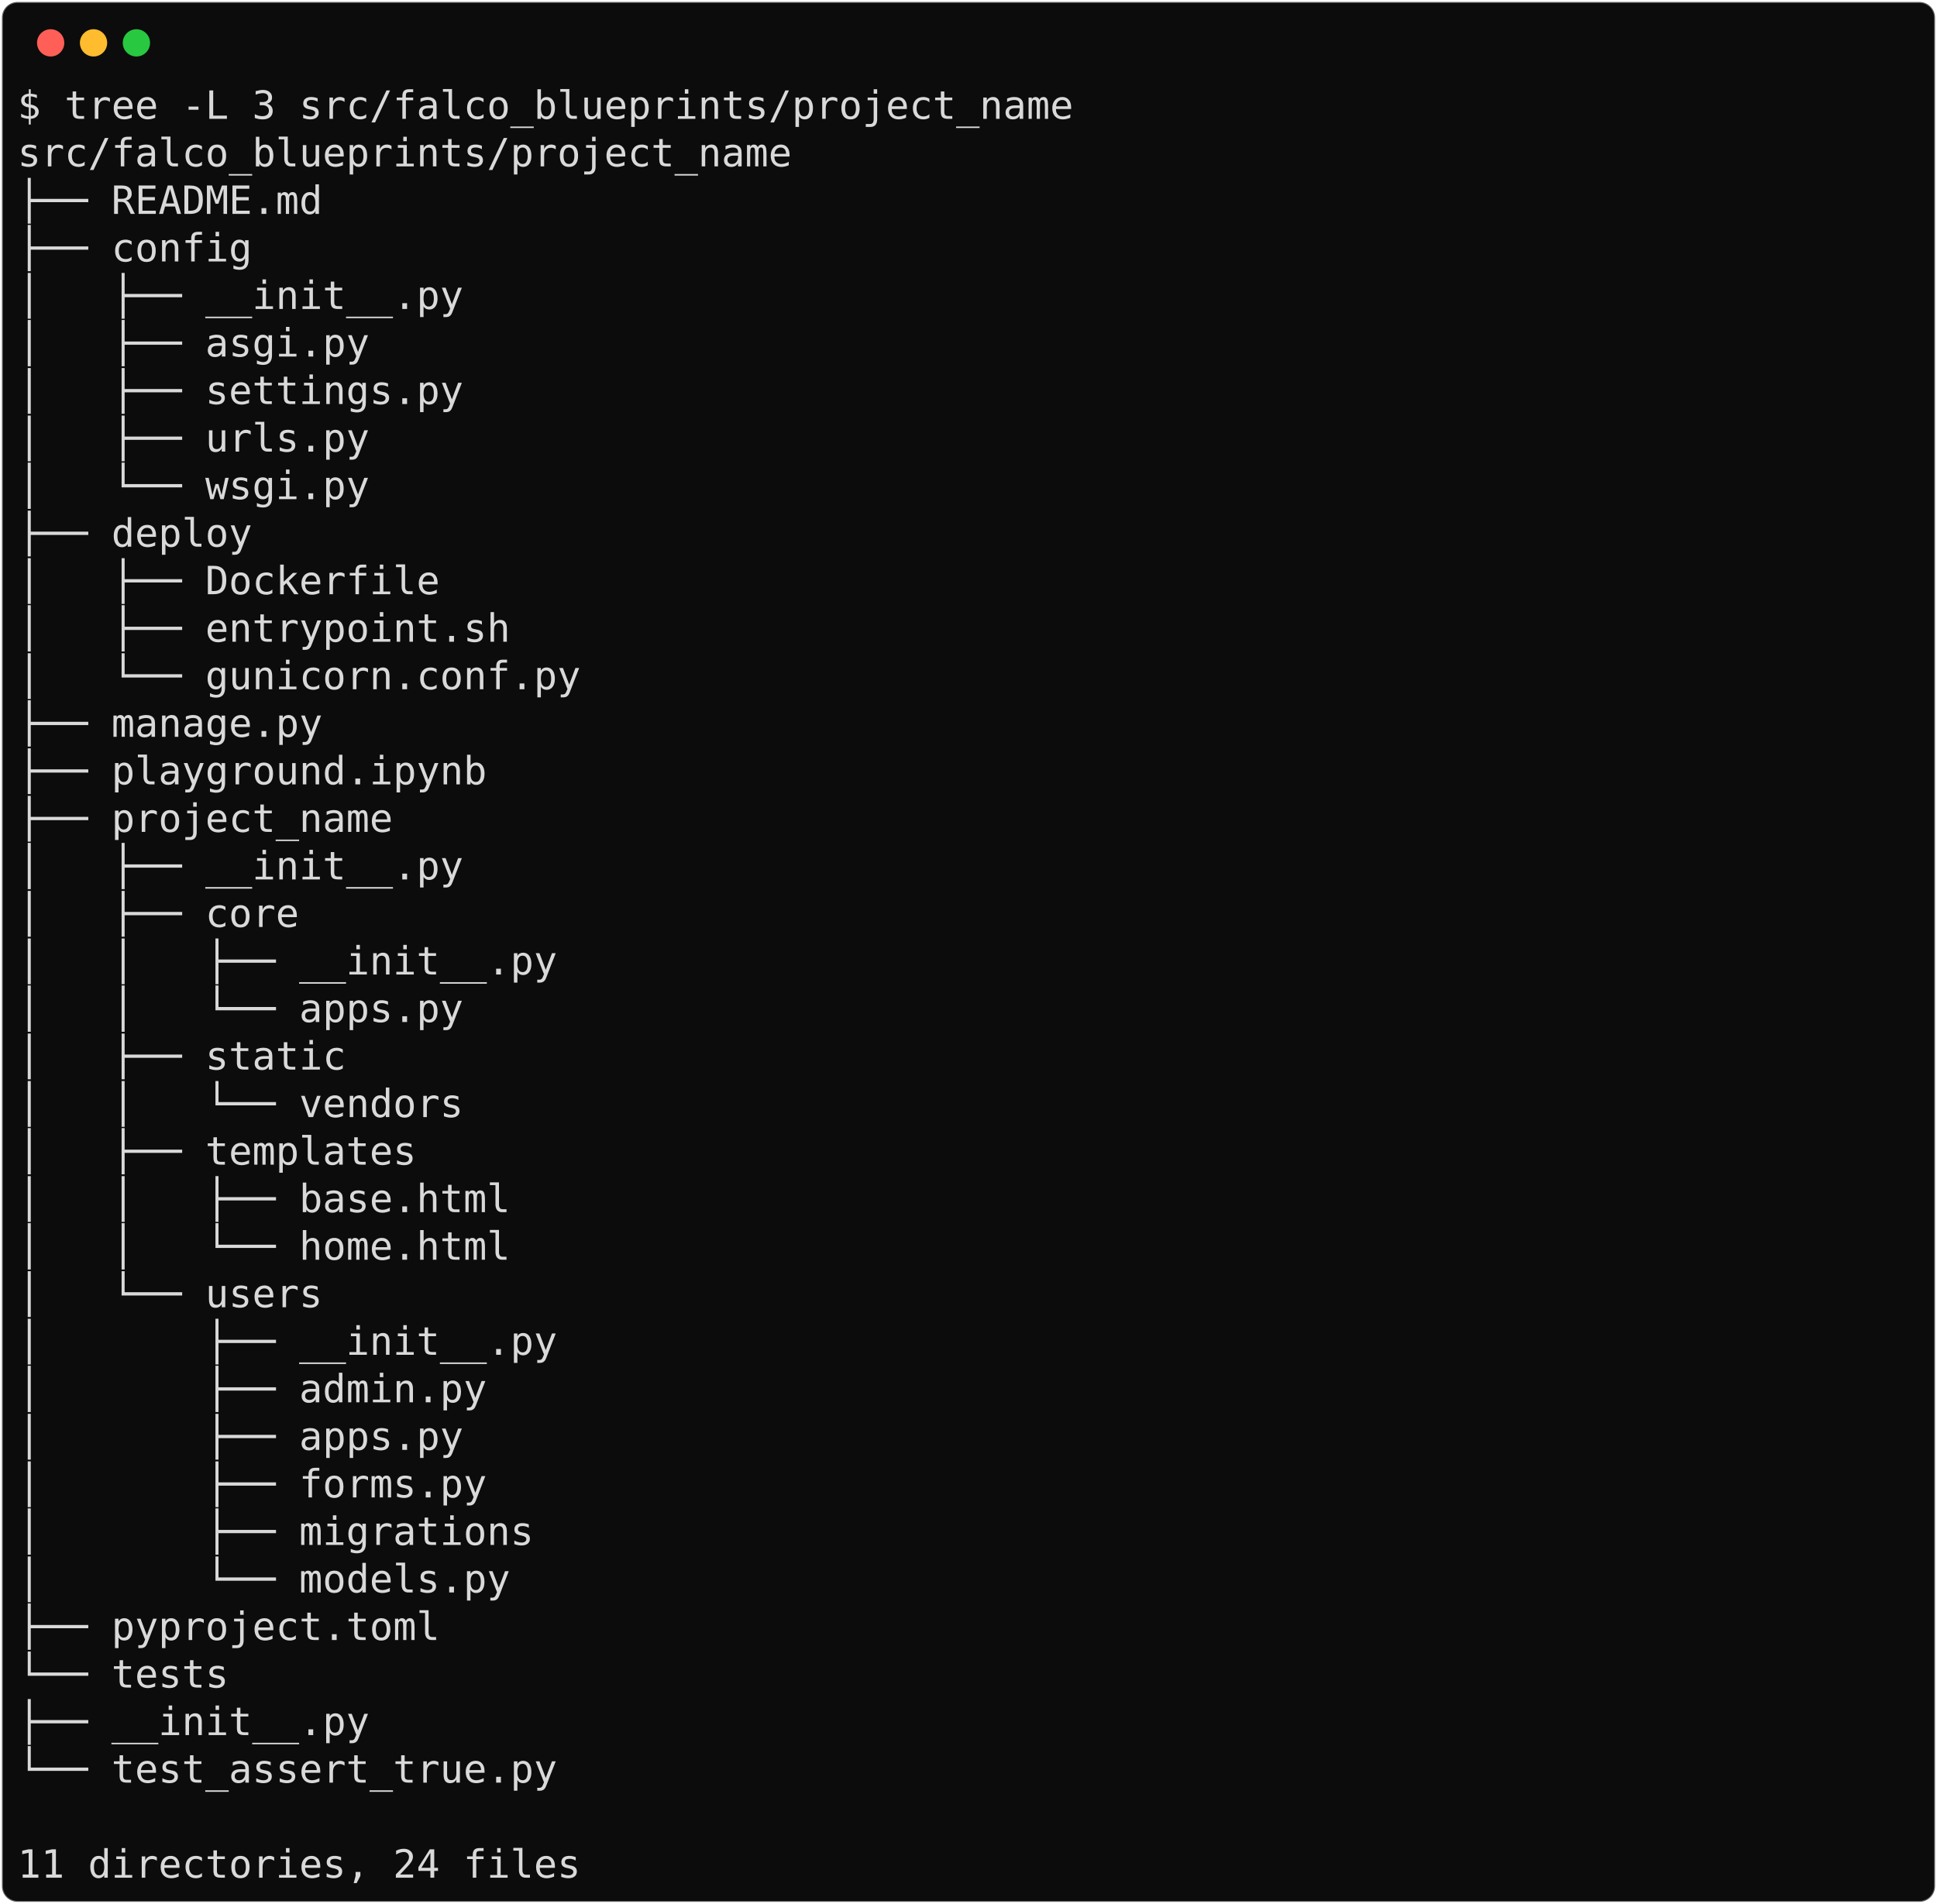
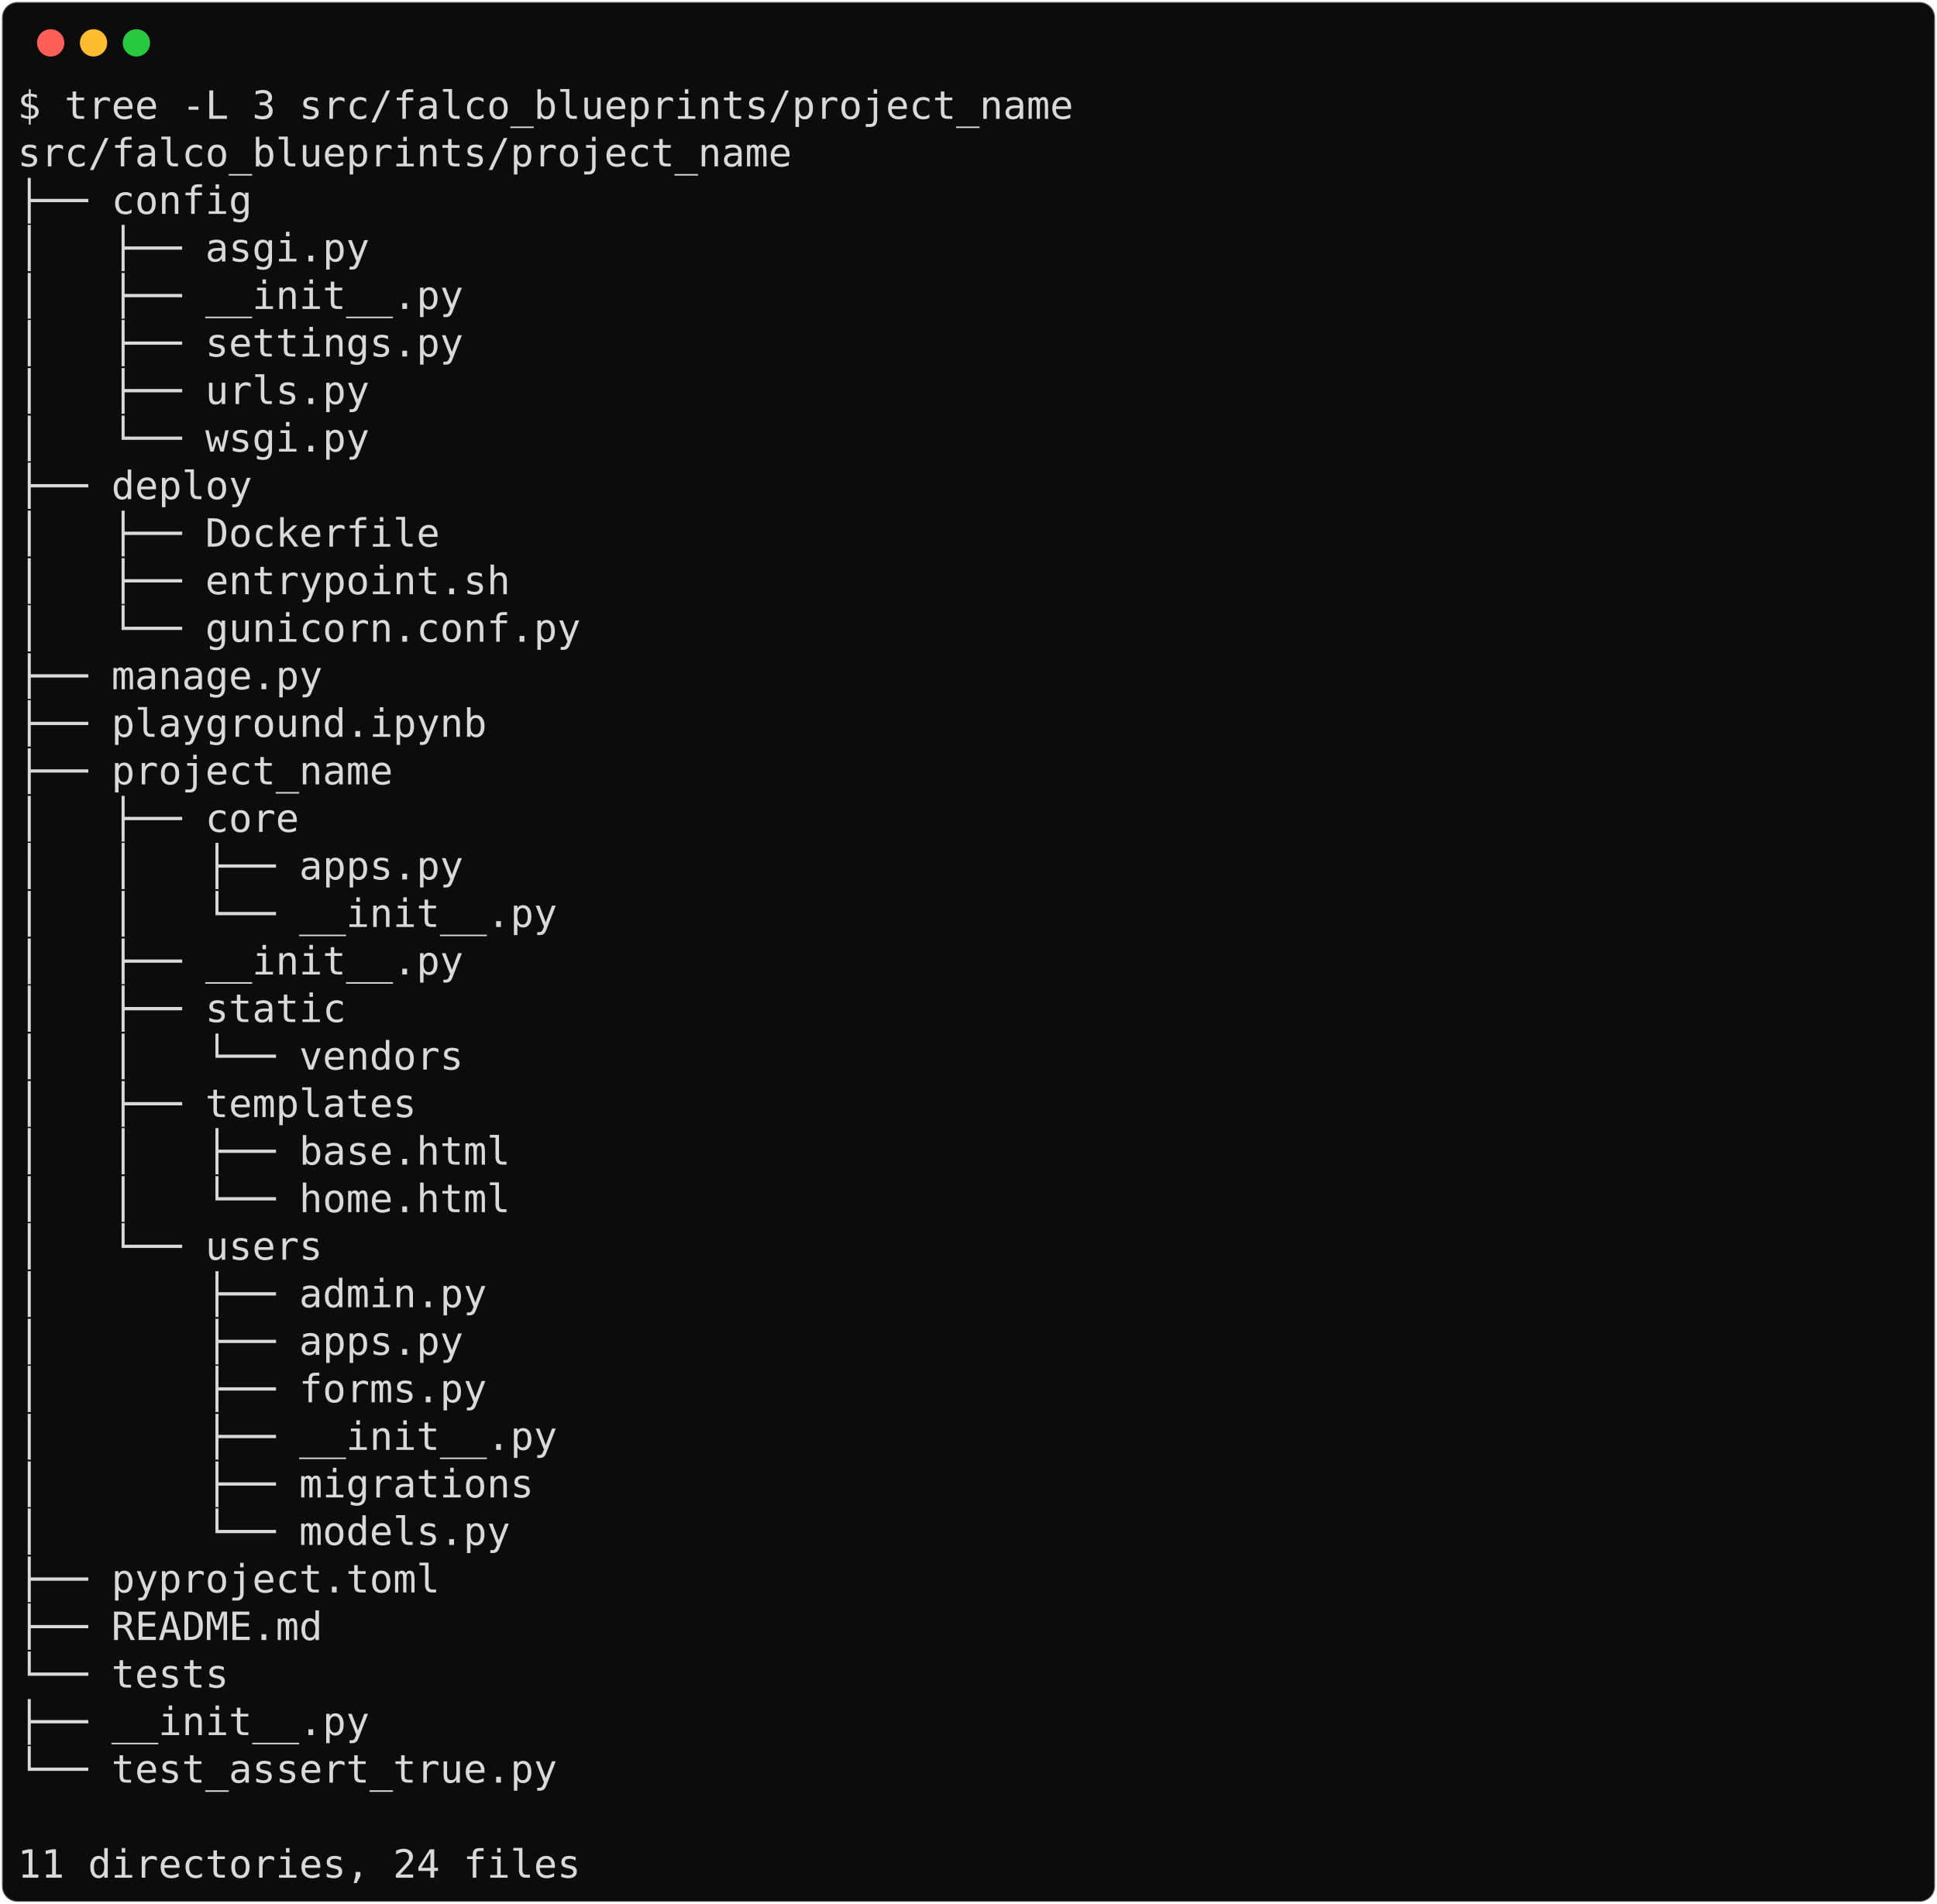
<svg xmlns="http://www.w3.org/2000/svg" class="rich-terminal" viewBox="0 0 994 977.2">
  <style>

    @font-face {
        font-family: "Fira Code";
        src: local("FiraCode-Regular"),
                url("https://cdnjs.cloudflare.com/ajax/libs/firacode/6.2.0/woff2/FiraCode-Regular.woff2") format("woff2"),
                url("https://cdnjs.cloudflare.com/ajax/libs/firacode/6.2.0/woff/FiraCode-Regular.woff") format("woff");
        font-style: normal;
        font-weight: 400;
    }
    @font-face {
        font-family: "Fira Code";
        src: local("FiraCode-Bold"),
                url("https://cdnjs.cloudflare.com/ajax/libs/firacode/6.2.0/woff2/FiraCode-Bold.woff2") format("woff2"),
                url("https://cdnjs.cloudflare.com/ajax/libs/firacode/6.2.0/woff/FiraCode-Bold.woff") format("woff");
        font-style: bold;
        font-weight: 700;
    }

-     .terminal-2577673104-matrix {
+     .terminal-4175178640-matrix {
        font-family: Fira Code, monospace;
        font-size: 20px;
        line-height: 24.4px;
        font-variant-east-asian: full-width;
    }

-     .terminal-2577673104-title {
+     .terminal-4175178640-title {
        font-size: 18px;
        font-weight: bold;
        font-family: arial;
    }

-     .terminal-2577673104-r1 { fill: #d9d9d9 }
+     .terminal-4175178640-r1 { fill: #d9d9d9 }
    </style>
  <defs>
-     <clipPath id="terminal-2577673104-clip-terminal">
+     <clipPath id="terminal-4175178640-clip-terminal">
      <rect x="0" y="0" width="975.0" height="926.2" />
    </clipPath>
-     <clipPath id="terminal-2577673104-line-0">
+     <clipPath id="terminal-4175178640-line-0">
      <rect x="0" y="1.5" width="976" height="24.65" />
    </clipPath>
-     <clipPath id="terminal-2577673104-line-1">
+     <clipPath id="terminal-4175178640-line-1">
      <rect x="0" y="25.9" width="976" height="24.65" />
    </clipPath>
-     <clipPath id="terminal-2577673104-line-2">
+     <clipPath id="terminal-4175178640-line-2">
      <rect x="0" y="50.3" width="976" height="24.65" />
    </clipPath>
-     <clipPath id="terminal-2577673104-line-3">
+     <clipPath id="terminal-4175178640-line-3">
      <rect x="0" y="74.7" width="976" height="24.65" />
    </clipPath>
-     <clipPath id="terminal-2577673104-line-4">
+     <clipPath id="terminal-4175178640-line-4">
      <rect x="0" y="99.1" width="976" height="24.65" />
    </clipPath>
-     <clipPath id="terminal-2577673104-line-5">
+     <clipPath id="terminal-4175178640-line-5">
      <rect x="0" y="123.5" width="976" height="24.65" />
    </clipPath>
-     <clipPath id="terminal-2577673104-line-6">
+     <clipPath id="terminal-4175178640-line-6">
      <rect x="0" y="147.9" width="976" height="24.65" />
    </clipPath>
-     <clipPath id="terminal-2577673104-line-7">
+     <clipPath id="terminal-4175178640-line-7">
      <rect x="0" y="172.3" width="976" height="24.65" />
    </clipPath>
-     <clipPath id="terminal-2577673104-line-8">
+     <clipPath id="terminal-4175178640-line-8">
      <rect x="0" y="196.7" width="976" height="24.65" />
    </clipPath>
-     <clipPath id="terminal-2577673104-line-9">
+     <clipPath id="terminal-4175178640-line-9">
      <rect x="0" y="221.1" width="976" height="24.65" />
    </clipPath>
-     <clipPath id="terminal-2577673104-line-10">
+     <clipPath id="terminal-4175178640-line-10">
      <rect x="0" y="245.5" width="976" height="24.65" />
    </clipPath>
-     <clipPath id="terminal-2577673104-line-11">
+     <clipPath id="terminal-4175178640-line-11">
      <rect x="0" y="269.9" width="976" height="24.65" />
    </clipPath>
-     <clipPath id="terminal-2577673104-line-12">
+     <clipPath id="terminal-4175178640-line-12">
      <rect x="0" y="294.3" width="976" height="24.65" />
    </clipPath>
-     <clipPath id="terminal-2577673104-line-13">
+     <clipPath id="terminal-4175178640-line-13">
      <rect x="0" y="318.7" width="976" height="24.65" />
    </clipPath>
-     <clipPath id="terminal-2577673104-line-14">
+     <clipPath id="terminal-4175178640-line-14">
      <rect x="0" y="343.1" width="976" height="24.65" />
    </clipPath>
-     <clipPath id="terminal-2577673104-line-15">
+     <clipPath id="terminal-4175178640-line-15">
      <rect x="0" y="367.5" width="976" height="24.65" />
    </clipPath>
-     <clipPath id="terminal-2577673104-line-16">
+     <clipPath id="terminal-4175178640-line-16">
      <rect x="0" y="391.9" width="976" height="24.65" />
    </clipPath>
-     <clipPath id="terminal-2577673104-line-17">
+     <clipPath id="terminal-4175178640-line-17">
      <rect x="0" y="416.3" width="976" height="24.65" />
    </clipPath>
-     <clipPath id="terminal-2577673104-line-18">
+     <clipPath id="terminal-4175178640-line-18">
      <rect x="0" y="440.7" width="976" height="24.65" />
    </clipPath>
-     <clipPath id="terminal-2577673104-line-19">
+     <clipPath id="terminal-4175178640-line-19">
      <rect x="0" y="465.1" width="976" height="24.65" />
    </clipPath>
-     <clipPath id="terminal-2577673104-line-20">
+     <clipPath id="terminal-4175178640-line-20">
      <rect x="0" y="489.5" width="976" height="24.65" />
    </clipPath>
-     <clipPath id="terminal-2577673104-line-21">
+     <clipPath id="terminal-4175178640-line-21">
      <rect x="0" y="513.9" width="976" height="24.65" />
    </clipPath>
-     <clipPath id="terminal-2577673104-line-22">
+     <clipPath id="terminal-4175178640-line-22">
      <rect x="0" y="538.3" width="976" height="24.65" />
    </clipPath>
-     <clipPath id="terminal-2577673104-line-23">
+     <clipPath id="terminal-4175178640-line-23">
      <rect x="0" y="562.7" width="976" height="24.65" />
    </clipPath>
-     <clipPath id="terminal-2577673104-line-24">
+     <clipPath id="terminal-4175178640-line-24">
      <rect x="0" y="587.1" width="976" height="24.65" />
    </clipPath>
-     <clipPath id="terminal-2577673104-line-25">
+     <clipPath id="terminal-4175178640-line-25">
      <rect x="0" y="611.5" width="976" height="24.65" />
    </clipPath>
-     <clipPath id="terminal-2577673104-line-26">
+     <clipPath id="terminal-4175178640-line-26">
      <rect x="0" y="635.9" width="976" height="24.65" />
    </clipPath>
-     <clipPath id="terminal-2577673104-line-27">
+     <clipPath id="terminal-4175178640-line-27">
      <rect x="0" y="660.3" width="976" height="24.65" />
    </clipPath>
-     <clipPath id="terminal-2577673104-line-28">
+     <clipPath id="terminal-4175178640-line-28">
      <rect x="0" y="684.7" width="976" height="24.65" />
    </clipPath>
-     <clipPath id="terminal-2577673104-line-29">
+     <clipPath id="terminal-4175178640-line-29">
      <rect x="0" y="709.1" width="976" height="24.65" />
    </clipPath>
-     <clipPath id="terminal-2577673104-line-30">
+     <clipPath id="terminal-4175178640-line-30">
      <rect x="0" y="733.5" width="976" height="24.65" />
    </clipPath>
-     <clipPath id="terminal-2577673104-line-31">
+     <clipPath id="terminal-4175178640-line-31">
      <rect x="0" y="757.9" width="976" height="24.65" />
    </clipPath>
-     <clipPath id="terminal-2577673104-line-32">
+     <clipPath id="terminal-4175178640-line-32">
      <rect x="0" y="782.3" width="976" height="24.65" />
    </clipPath>
-     <clipPath id="terminal-2577673104-line-33">
+     <clipPath id="terminal-4175178640-line-33">
      <rect x="0" y="806.7" width="976" height="24.65" />
    </clipPath>
-     <clipPath id="terminal-2577673104-line-34">
+     <clipPath id="terminal-4175178640-line-34">
      <rect x="0" y="831.1" width="976" height="24.65" />
    </clipPath>
-     <clipPath id="terminal-2577673104-line-35">
+     <clipPath id="terminal-4175178640-line-35">
      <rect x="0" y="855.5" width="976" height="24.65" />
    </clipPath>
-     <clipPath id="terminal-2577673104-line-36">
+     <clipPath id="terminal-4175178640-line-36">
      <rect x="0" y="879.9" width="976" height="24.65" />
    </clipPath>
  </defs>
  <rect fill="#0c0c0c" stroke="rgba(255,255,255,0.35)" stroke-width="1" x="1" y="1" width="992" height="975.2" rx="8" />
  <g transform="translate(26,22)">
    <circle cx="0" cy="0" r="7" fill="#ff5f57" />
    <circle cx="22" cy="0" r="7" fill="#febc2e" />
    <circle cx="44" cy="0" r="7" fill="#28c840" />
  </g>
-   <g transform="translate(9, 41)" clip-path="url(#terminal-2577673104-clip-terminal)">
-     <g class="terminal-2577673104-matrix">
-       <text class="terminal-2577673104-r1" x="0" y="20" textLength="549" clip-path="url(#terminal-2577673104-line-0)">$ tree -L 3 src/falco_blueprints/project_name</text>
-       <text class="terminal-2577673104-r1" x="976" y="20" textLength="12.2" clip-path="url(#terminal-2577673104-line-0)">
- </text>
-       <text class="terminal-2577673104-r1" x="0" y="44.4" textLength="402.6" clip-path="url(#terminal-2577673104-line-1)">src/falco_blueprints/project_name</text>
-       <text class="terminal-2577673104-r1" x="976" y="44.4" textLength="12.2" clip-path="url(#terminal-2577673104-line-1)">
- </text>
-       <text class="terminal-2577673104-r1" x="0" y="68.8" textLength="158.6" clip-path="url(#terminal-2577673104-line-2)">├── README.md</text>
-       <text class="terminal-2577673104-r1" x="976" y="68.8" textLength="12.2" clip-path="url(#terminal-2577673104-line-2)">
- </text>
-       <text class="terminal-2577673104-r1" x="0" y="93.2" textLength="122" clip-path="url(#terminal-2577673104-line-3)">├── config</text>
-       <text class="terminal-2577673104-r1" x="976" y="93.2" textLength="12.2" clip-path="url(#terminal-2577673104-line-3)">
- </text>
-       <text class="terminal-2577673104-r1" x="0" y="117.6" textLength="231.8" clip-path="url(#terminal-2577673104-line-4)">│   ├── __init__.py</text>
-       <text class="terminal-2577673104-r1" x="976" y="117.6" textLength="12.2" clip-path="url(#terminal-2577673104-line-4)">
- </text>
-       <text class="terminal-2577673104-r1" x="0" y="142" textLength="183" clip-path="url(#terminal-2577673104-line-5)">│   ├── asgi.py</text>
-       <text class="terminal-2577673104-r1" x="976" y="142" textLength="12.2" clip-path="url(#terminal-2577673104-line-5)">
- </text>
-       <text class="terminal-2577673104-r1" x="0" y="166.4" textLength="231.8" clip-path="url(#terminal-2577673104-line-6)">│   ├── settings.py</text>
-       <text class="terminal-2577673104-r1" x="976" y="166.4" textLength="12.2" clip-path="url(#terminal-2577673104-line-6)">
- </text>
-       <text class="terminal-2577673104-r1" x="0" y="190.8" textLength="183" clip-path="url(#terminal-2577673104-line-7)">│   ├── urls.py</text>
-       <text class="terminal-2577673104-r1" x="976" y="190.8" textLength="12.2" clip-path="url(#terminal-2577673104-line-7)">
- </text>
-       <text class="terminal-2577673104-r1" x="0" y="215.2" textLength="183" clip-path="url(#terminal-2577673104-line-8)">│   └── wsgi.py</text>
-       <text class="terminal-2577673104-r1" x="976" y="215.2" textLength="12.2" clip-path="url(#terminal-2577673104-line-8)">
- </text>
-       <text class="terminal-2577673104-r1" x="0" y="239.6" textLength="122" clip-path="url(#terminal-2577673104-line-9)">├── deploy</text>
-       <text class="terminal-2577673104-r1" x="976" y="239.6" textLength="12.2" clip-path="url(#terminal-2577673104-line-9)">
- </text>
-       <text class="terminal-2577673104-r1" x="0" y="264" textLength="219.6" clip-path="url(#terminal-2577673104-line-10)">│   ├── Dockerfile</text>
-       <text class="terminal-2577673104-r1" x="976" y="264" textLength="12.2" clip-path="url(#terminal-2577673104-line-10)">
- </text>
-       <text class="terminal-2577673104-r1" x="0" y="288.4" textLength="256.2" clip-path="url(#terminal-2577673104-line-11)">│   ├── entrypoint.sh</text>
-       <text class="terminal-2577673104-r1" x="976" y="288.4" textLength="12.2" clip-path="url(#terminal-2577673104-line-11)">
- </text>
-       <text class="terminal-2577673104-r1" x="0" y="312.8" textLength="292.8" clip-path="url(#terminal-2577673104-line-12)">│   └── gunicorn.conf.py</text>
-       <text class="terminal-2577673104-r1" x="976" y="312.8" textLength="12.2" clip-path="url(#terminal-2577673104-line-12)">
- </text>
-       <text class="terminal-2577673104-r1" x="0" y="337.2" textLength="158.6" clip-path="url(#terminal-2577673104-line-13)">├── manage.py</text>
-       <text class="terminal-2577673104-r1" x="976" y="337.2" textLength="12.2" clip-path="url(#terminal-2577673104-line-13)">
- </text>
-       <text class="terminal-2577673104-r1" x="0" y="361.6" textLength="244" clip-path="url(#terminal-2577673104-line-14)">├── playground.ipynb</text>
-       <text class="terminal-2577673104-r1" x="976" y="361.6" textLength="12.2" clip-path="url(#terminal-2577673104-line-14)">
- </text>
-       <text class="terminal-2577673104-r1" x="0" y="386" textLength="195.2" clip-path="url(#terminal-2577673104-line-15)">├── project_name</text>
-       <text class="terminal-2577673104-r1" x="976" y="386" textLength="12.2" clip-path="url(#terminal-2577673104-line-15)">
- </text>
-       <text class="terminal-2577673104-r1" x="0" y="410.4" textLength="231.8" clip-path="url(#terminal-2577673104-line-16)">│   ├── __init__.py</text>
-       <text class="terminal-2577673104-r1" x="976" y="410.4" textLength="12.2" clip-path="url(#terminal-2577673104-line-16)">
- </text>
-       <text class="terminal-2577673104-r1" x="0" y="434.8" textLength="146.4" clip-path="url(#terminal-2577673104-line-17)">│   ├── core</text>
-       <text class="terminal-2577673104-r1" x="976" y="434.8" textLength="12.2" clip-path="url(#terminal-2577673104-line-17)">
- </text>
-       <text class="terminal-2577673104-r1" x="0" y="459.2" textLength="280.6" clip-path="url(#terminal-2577673104-line-18)">│   │   ├── __init__.py</text>
-       <text class="terminal-2577673104-r1" x="976" y="459.2" textLength="12.2" clip-path="url(#terminal-2577673104-line-18)">
- </text>
-       <text class="terminal-2577673104-r1" x="0" y="483.6" textLength="231.8" clip-path="url(#terminal-2577673104-line-19)">│   │   └── apps.py</text>
-       <text class="terminal-2577673104-r1" x="976" y="483.6" textLength="12.2" clip-path="url(#terminal-2577673104-line-19)">
- </text>
-       <text class="terminal-2577673104-r1" x="0" y="508" textLength="170.8" clip-path="url(#terminal-2577673104-line-20)">│   ├── static</text>
-       <text class="terminal-2577673104-r1" x="976" y="508" textLength="12.2" clip-path="url(#terminal-2577673104-line-20)">
- </text>
-       <text class="terminal-2577673104-r1" x="0" y="532.4" textLength="231.8" clip-path="url(#terminal-2577673104-line-21)">│   │   └── vendors</text>
-       <text class="terminal-2577673104-r1" x="976" y="532.4" textLength="12.2" clip-path="url(#terminal-2577673104-line-21)">
- </text>
-       <text class="terminal-2577673104-r1" x="0" y="556.8" textLength="207.4" clip-path="url(#terminal-2577673104-line-22)">│   ├── templates</text>
-       <text class="terminal-2577673104-r1" x="976" y="556.8" textLength="12.2" clip-path="url(#terminal-2577673104-line-22)">
- </text>
-       <text class="terminal-2577673104-r1" x="0" y="581.2" textLength="256.2" clip-path="url(#terminal-2577673104-line-23)">│   │   ├── base.html</text>
-       <text class="terminal-2577673104-r1" x="976" y="581.2" textLength="12.2" clip-path="url(#terminal-2577673104-line-23)">
- </text>
-       <text class="terminal-2577673104-r1" x="0" y="605.6" textLength="256.2" clip-path="url(#terminal-2577673104-line-24)">│   │   └── home.html</text>
-       <text class="terminal-2577673104-r1" x="976" y="605.6" textLength="12.2" clip-path="url(#terminal-2577673104-line-24)">
- </text>
-       <text class="terminal-2577673104-r1" x="0" y="630" textLength="158.6" clip-path="url(#terminal-2577673104-line-25)">│   └── users</text>
-       <text class="terminal-2577673104-r1" x="976" y="630" textLength="12.2" clip-path="url(#terminal-2577673104-line-25)">
- </text>
-       <text class="terminal-2577673104-r1" x="0" y="654.4" textLength="280.6" clip-path="url(#terminal-2577673104-line-26)">│       ├── __init__.py</text>
-       <text class="terminal-2577673104-r1" x="976" y="654.4" textLength="12.2" clip-path="url(#terminal-2577673104-line-26)">
- </text>
-       <text class="terminal-2577673104-r1" x="0" y="678.8" textLength="244" clip-path="url(#terminal-2577673104-line-27)">│       ├── admin.py</text>
-       <text class="terminal-2577673104-r1" x="976" y="678.8" textLength="12.2" clip-path="url(#terminal-2577673104-line-27)">
- </text>
-       <text class="terminal-2577673104-r1" x="0" y="703.2" textLength="231.8" clip-path="url(#terminal-2577673104-line-28)">│       ├── apps.py</text>
-       <text class="terminal-2577673104-r1" x="976" y="703.2" textLength="12.2" clip-path="url(#terminal-2577673104-line-28)">
- </text>
-       <text class="terminal-2577673104-r1" x="0" y="727.6" textLength="244" clip-path="url(#terminal-2577673104-line-29)">│       ├── forms.py</text>
-       <text class="terminal-2577673104-r1" x="976" y="727.6" textLength="12.2" clip-path="url(#terminal-2577673104-line-29)">
- </text>
-       <text class="terminal-2577673104-r1" x="0" y="752" textLength="268.4" clip-path="url(#terminal-2577673104-line-30)">│       ├── migrations</text>
-       <text class="terminal-2577673104-r1" x="976" y="752" textLength="12.2" clip-path="url(#terminal-2577673104-line-30)">
- </text>
-       <text class="terminal-2577673104-r1" x="0" y="776.4" textLength="256.2" clip-path="url(#terminal-2577673104-line-31)">│       └── models.py</text>
-       <text class="terminal-2577673104-r1" x="976" y="776.4" textLength="12.2" clip-path="url(#terminal-2577673104-line-31)">
- </text>
-       <text class="terminal-2577673104-r1" x="0" y="800.8" textLength="219.6" clip-path="url(#terminal-2577673104-line-32)">├── pyproject.toml</text>
-       <text class="terminal-2577673104-r1" x="976" y="800.8" textLength="12.2" clip-path="url(#terminal-2577673104-line-32)">
- </text>
-       <text class="terminal-2577673104-r1" x="0" y="825.2" textLength="109.8" clip-path="url(#terminal-2577673104-line-33)">└── tests</text>
-       <text class="terminal-2577673104-r1" x="976" y="825.2" textLength="12.2" clip-path="url(#terminal-2577673104-line-33)">
- </text>
-       <text class="terminal-2577673104-r1" x="0" y="849.6" textLength="231.8" clip-path="url(#terminal-2577673104-line-34)">    ├── __init__.py</text>
-       <text class="terminal-2577673104-r1" x="976" y="849.6" textLength="12.2" clip-path="url(#terminal-2577673104-line-34)">
- </text>
-       <text class="terminal-2577673104-r1" x="0" y="874" textLength="329.4" clip-path="url(#terminal-2577673104-line-35)">    └── test_assert_true.py</text>
-       <text class="terminal-2577673104-r1" x="976" y="874" textLength="12.2" clip-path="url(#terminal-2577673104-line-35)">
- </text>
-       <text class="terminal-2577673104-r1" x="976" y="898.4" textLength="12.2" clip-path="url(#terminal-2577673104-line-36)">
- </text>
-       <text class="terminal-2577673104-r1" x="0" y="922.8" textLength="292.8" clip-path="url(#terminal-2577673104-line-37)">11 directories, 24 files</text>
-       <text class="terminal-2577673104-r1" x="976" y="922.8" textLength="12.2" clip-path="url(#terminal-2577673104-line-37)">
+   <g transform="translate(9, 41)" clip-path="url(#terminal-4175178640-clip-terminal)">
+     <g class="terminal-4175178640-matrix">
+       <text class="terminal-4175178640-r1" x="0" y="20" textLength="549" clip-path="url(#terminal-4175178640-line-0)">$ tree -L 3 src/falco_blueprints/project_name</text>
+       <text class="terminal-4175178640-r1" x="976" y="20" textLength="12.2" clip-path="url(#terminal-4175178640-line-0)">
+ </text>
+       <text class="terminal-4175178640-r1" x="0" y="44.4" textLength="402.6" clip-path="url(#terminal-4175178640-line-1)">src/falco_blueprints/project_name</text>
+       <text class="terminal-4175178640-r1" x="976" y="44.4" textLength="12.2" clip-path="url(#terminal-4175178640-line-1)">
+ </text>
+       <text class="terminal-4175178640-r1" x="0" y="68.8" textLength="122" clip-path="url(#terminal-4175178640-line-2)">├── config</text>
+       <text class="terminal-4175178640-r1" x="976" y="68.8" textLength="12.2" clip-path="url(#terminal-4175178640-line-2)">
+ </text>
+       <text class="terminal-4175178640-r1" x="0" y="93.2" textLength="183" clip-path="url(#terminal-4175178640-line-3)">│   ├── asgi.py</text>
+       <text class="terminal-4175178640-r1" x="976" y="93.2" textLength="12.2" clip-path="url(#terminal-4175178640-line-3)">
+ </text>
+       <text class="terminal-4175178640-r1" x="0" y="117.6" textLength="231.8" clip-path="url(#terminal-4175178640-line-4)">│   ├── __init__.py</text>
+       <text class="terminal-4175178640-r1" x="976" y="117.6" textLength="12.2" clip-path="url(#terminal-4175178640-line-4)">
+ </text>
+       <text class="terminal-4175178640-r1" x="0" y="142" textLength="231.8" clip-path="url(#terminal-4175178640-line-5)">│   ├── settings.py</text>
+       <text class="terminal-4175178640-r1" x="976" y="142" textLength="12.2" clip-path="url(#terminal-4175178640-line-5)">
+ </text>
+       <text class="terminal-4175178640-r1" x="0" y="166.4" textLength="183" clip-path="url(#terminal-4175178640-line-6)">│   ├── urls.py</text>
+       <text class="terminal-4175178640-r1" x="976" y="166.4" textLength="12.2" clip-path="url(#terminal-4175178640-line-6)">
+ </text>
+       <text class="terminal-4175178640-r1" x="0" y="190.8" textLength="183" clip-path="url(#terminal-4175178640-line-7)">│   └── wsgi.py</text>
+       <text class="terminal-4175178640-r1" x="976" y="190.8" textLength="12.2" clip-path="url(#terminal-4175178640-line-7)">
+ </text>
+       <text class="terminal-4175178640-r1" x="0" y="215.2" textLength="122" clip-path="url(#terminal-4175178640-line-8)">├── deploy</text>
+       <text class="terminal-4175178640-r1" x="976" y="215.2" textLength="12.2" clip-path="url(#terminal-4175178640-line-8)">
+ </text>
+       <text class="terminal-4175178640-r1" x="0" y="239.6" textLength="219.6" clip-path="url(#terminal-4175178640-line-9)">│   ├── Dockerfile</text>
+       <text class="terminal-4175178640-r1" x="976" y="239.6" textLength="12.2" clip-path="url(#terminal-4175178640-line-9)">
+ </text>
+       <text class="terminal-4175178640-r1" x="0" y="264" textLength="256.2" clip-path="url(#terminal-4175178640-line-10)">│   ├── entrypoint.sh</text>
+       <text class="terminal-4175178640-r1" x="976" y="264" textLength="12.2" clip-path="url(#terminal-4175178640-line-10)">
+ </text>
+       <text class="terminal-4175178640-r1" x="0" y="288.4" textLength="292.8" clip-path="url(#terminal-4175178640-line-11)">│   └── gunicorn.conf.py</text>
+       <text class="terminal-4175178640-r1" x="976" y="288.4" textLength="12.2" clip-path="url(#terminal-4175178640-line-11)">
+ </text>
+       <text class="terminal-4175178640-r1" x="0" y="312.8" textLength="158.6" clip-path="url(#terminal-4175178640-line-12)">├── manage.py</text>
+       <text class="terminal-4175178640-r1" x="976" y="312.8" textLength="12.2" clip-path="url(#terminal-4175178640-line-12)">
+ </text>
+       <text class="terminal-4175178640-r1" x="0" y="337.2" textLength="244" clip-path="url(#terminal-4175178640-line-13)">├── playground.ipynb</text>
+       <text class="terminal-4175178640-r1" x="976" y="337.2" textLength="12.2" clip-path="url(#terminal-4175178640-line-13)">
+ </text>
+       <text class="terminal-4175178640-r1" x="0" y="361.6" textLength="195.2" clip-path="url(#terminal-4175178640-line-14)">├── project_name</text>
+       <text class="terminal-4175178640-r1" x="976" y="361.6" textLength="12.2" clip-path="url(#terminal-4175178640-line-14)">
+ </text>
+       <text class="terminal-4175178640-r1" x="0" y="386" textLength="146.4" clip-path="url(#terminal-4175178640-line-15)">│   ├── core</text>
+       <text class="terminal-4175178640-r1" x="976" y="386" textLength="12.2" clip-path="url(#terminal-4175178640-line-15)">
+ </text>
+       <text class="terminal-4175178640-r1" x="0" y="410.4" textLength="231.8" clip-path="url(#terminal-4175178640-line-16)">│   │   ├── apps.py</text>
+       <text class="terminal-4175178640-r1" x="976" y="410.4" textLength="12.2" clip-path="url(#terminal-4175178640-line-16)">
+ </text>
+       <text class="terminal-4175178640-r1" x="0" y="434.8" textLength="280.6" clip-path="url(#terminal-4175178640-line-17)">│   │   └── __init__.py</text>
+       <text class="terminal-4175178640-r1" x="976" y="434.8" textLength="12.2" clip-path="url(#terminal-4175178640-line-17)">
+ </text>
+       <text class="terminal-4175178640-r1" x="0" y="459.2" textLength="231.8" clip-path="url(#terminal-4175178640-line-18)">│   ├── __init__.py</text>
+       <text class="terminal-4175178640-r1" x="976" y="459.2" textLength="12.2" clip-path="url(#terminal-4175178640-line-18)">
+ </text>
+       <text class="terminal-4175178640-r1" x="0" y="483.6" textLength="170.8" clip-path="url(#terminal-4175178640-line-19)">│   ├── static</text>
+       <text class="terminal-4175178640-r1" x="976" y="483.6" textLength="12.2" clip-path="url(#terminal-4175178640-line-19)">
+ </text>
+       <text class="terminal-4175178640-r1" x="0" y="508" textLength="231.8" clip-path="url(#terminal-4175178640-line-20)">│   │   └── vendors</text>
+       <text class="terminal-4175178640-r1" x="976" y="508" textLength="12.2" clip-path="url(#terminal-4175178640-line-20)">
+ </text>
+       <text class="terminal-4175178640-r1" x="0" y="532.4" textLength="207.4" clip-path="url(#terminal-4175178640-line-21)">│   ├── templates</text>
+       <text class="terminal-4175178640-r1" x="976" y="532.4" textLength="12.2" clip-path="url(#terminal-4175178640-line-21)">
+ </text>
+       <text class="terminal-4175178640-r1" x="0" y="556.8" textLength="256.2" clip-path="url(#terminal-4175178640-line-22)">│   │   ├── base.html</text>
+       <text class="terminal-4175178640-r1" x="976" y="556.8" textLength="12.2" clip-path="url(#terminal-4175178640-line-22)">
+ </text>
+       <text class="terminal-4175178640-r1" x="0" y="581.2" textLength="256.2" clip-path="url(#terminal-4175178640-line-23)">│   │   └── home.html</text>
+       <text class="terminal-4175178640-r1" x="976" y="581.2" textLength="12.2" clip-path="url(#terminal-4175178640-line-23)">
+ </text>
+       <text class="terminal-4175178640-r1" x="0" y="605.6" textLength="158.6" clip-path="url(#terminal-4175178640-line-24)">│   └── users</text>
+       <text class="terminal-4175178640-r1" x="976" y="605.6" textLength="12.2" clip-path="url(#terminal-4175178640-line-24)">
+ </text>
+       <text class="terminal-4175178640-r1" x="0" y="630" textLength="244" clip-path="url(#terminal-4175178640-line-25)">│       ├── admin.py</text>
+       <text class="terminal-4175178640-r1" x="976" y="630" textLength="12.2" clip-path="url(#terminal-4175178640-line-25)">
+ </text>
+       <text class="terminal-4175178640-r1" x="0" y="654.4" textLength="231.8" clip-path="url(#terminal-4175178640-line-26)">│       ├── apps.py</text>
+       <text class="terminal-4175178640-r1" x="976" y="654.4" textLength="12.2" clip-path="url(#terminal-4175178640-line-26)">
+ </text>
+       <text class="terminal-4175178640-r1" x="0" y="678.8" textLength="244" clip-path="url(#terminal-4175178640-line-27)">│       ├── forms.py</text>
+       <text class="terminal-4175178640-r1" x="976" y="678.8" textLength="12.2" clip-path="url(#terminal-4175178640-line-27)">
+ </text>
+       <text class="terminal-4175178640-r1" x="0" y="703.2" textLength="280.6" clip-path="url(#terminal-4175178640-line-28)">│       ├── __init__.py</text>
+       <text class="terminal-4175178640-r1" x="976" y="703.2" textLength="12.2" clip-path="url(#terminal-4175178640-line-28)">
+ </text>
+       <text class="terminal-4175178640-r1" x="0" y="727.6" textLength="268.4" clip-path="url(#terminal-4175178640-line-29)">│       ├── migrations</text>
+       <text class="terminal-4175178640-r1" x="976" y="727.6" textLength="12.2" clip-path="url(#terminal-4175178640-line-29)">
+ </text>
+       <text class="terminal-4175178640-r1" x="0" y="752" textLength="256.2" clip-path="url(#terminal-4175178640-line-30)">│       └── models.py</text>
+       <text class="terminal-4175178640-r1" x="976" y="752" textLength="12.2" clip-path="url(#terminal-4175178640-line-30)">
+ </text>
+       <text class="terminal-4175178640-r1" x="0" y="776.4" textLength="219.6" clip-path="url(#terminal-4175178640-line-31)">├── pyproject.toml</text>
+       <text class="terminal-4175178640-r1" x="976" y="776.4" textLength="12.2" clip-path="url(#terminal-4175178640-line-31)">
+ </text>
+       <text class="terminal-4175178640-r1" x="0" y="800.8" textLength="158.6" clip-path="url(#terminal-4175178640-line-32)">├── README.md</text>
+       <text class="terminal-4175178640-r1" x="976" y="800.8" textLength="12.2" clip-path="url(#terminal-4175178640-line-32)">
+ </text>
+       <text class="terminal-4175178640-r1" x="0" y="825.2" textLength="109.8" clip-path="url(#terminal-4175178640-line-33)">└── tests</text>
+       <text class="terminal-4175178640-r1" x="976" y="825.2" textLength="12.2" clip-path="url(#terminal-4175178640-line-33)">
+ </text>
+       <text class="terminal-4175178640-r1" x="0" y="849.6" textLength="231.8" clip-path="url(#terminal-4175178640-line-34)">    ├── __init__.py</text>
+       <text class="terminal-4175178640-r1" x="976" y="849.6" textLength="12.2" clip-path="url(#terminal-4175178640-line-34)">
+ </text>
+       <text class="terminal-4175178640-r1" x="0" y="874" textLength="329.4" clip-path="url(#terminal-4175178640-line-35)">    └── test_assert_true.py</text>
+       <text class="terminal-4175178640-r1" x="976" y="874" textLength="12.2" clip-path="url(#terminal-4175178640-line-35)">
+ </text>
+       <text class="terminal-4175178640-r1" x="976" y="898.4" textLength="12.2" clip-path="url(#terminal-4175178640-line-36)">
+ </text>
+       <text class="terminal-4175178640-r1" x="0" y="922.8" textLength="292.8" clip-path="url(#terminal-4175178640-line-37)">11 directories, 24 files</text>
+       <text class="terminal-4175178640-r1" x="976" y="922.8" textLength="12.2" clip-path="url(#terminal-4175178640-line-37)">
</text>
    </g>
  </g>
</svg>
